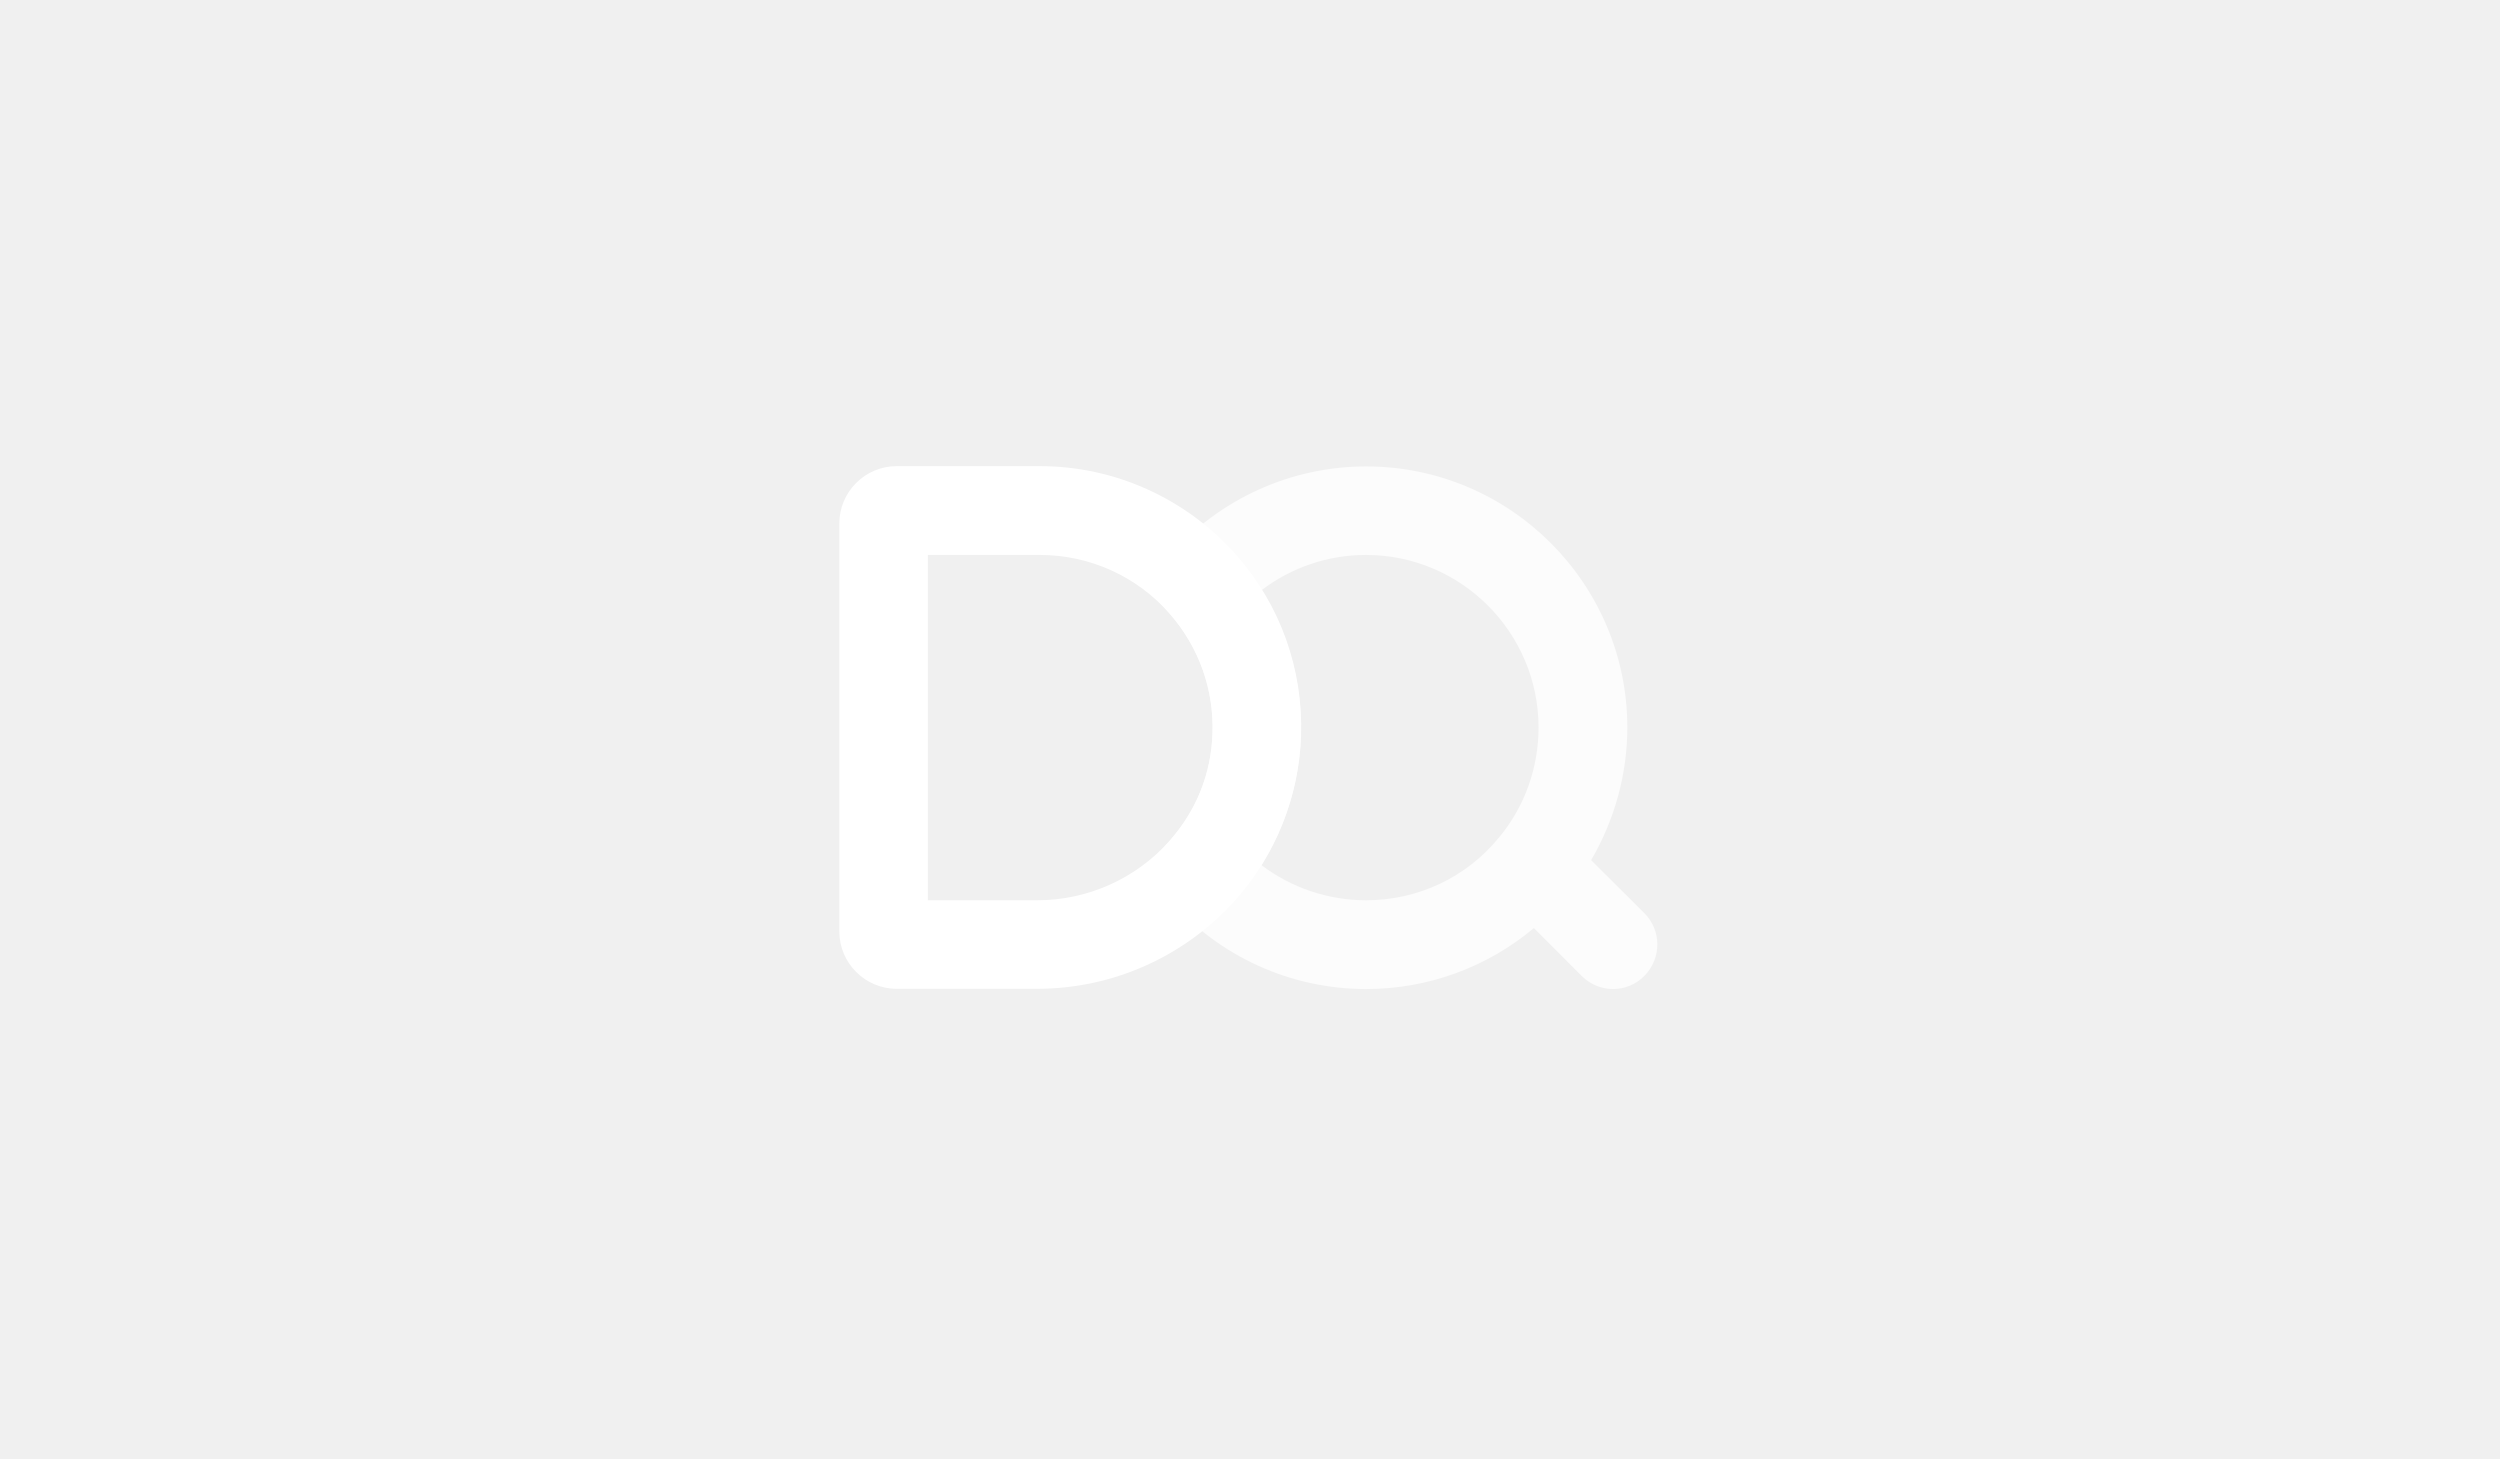
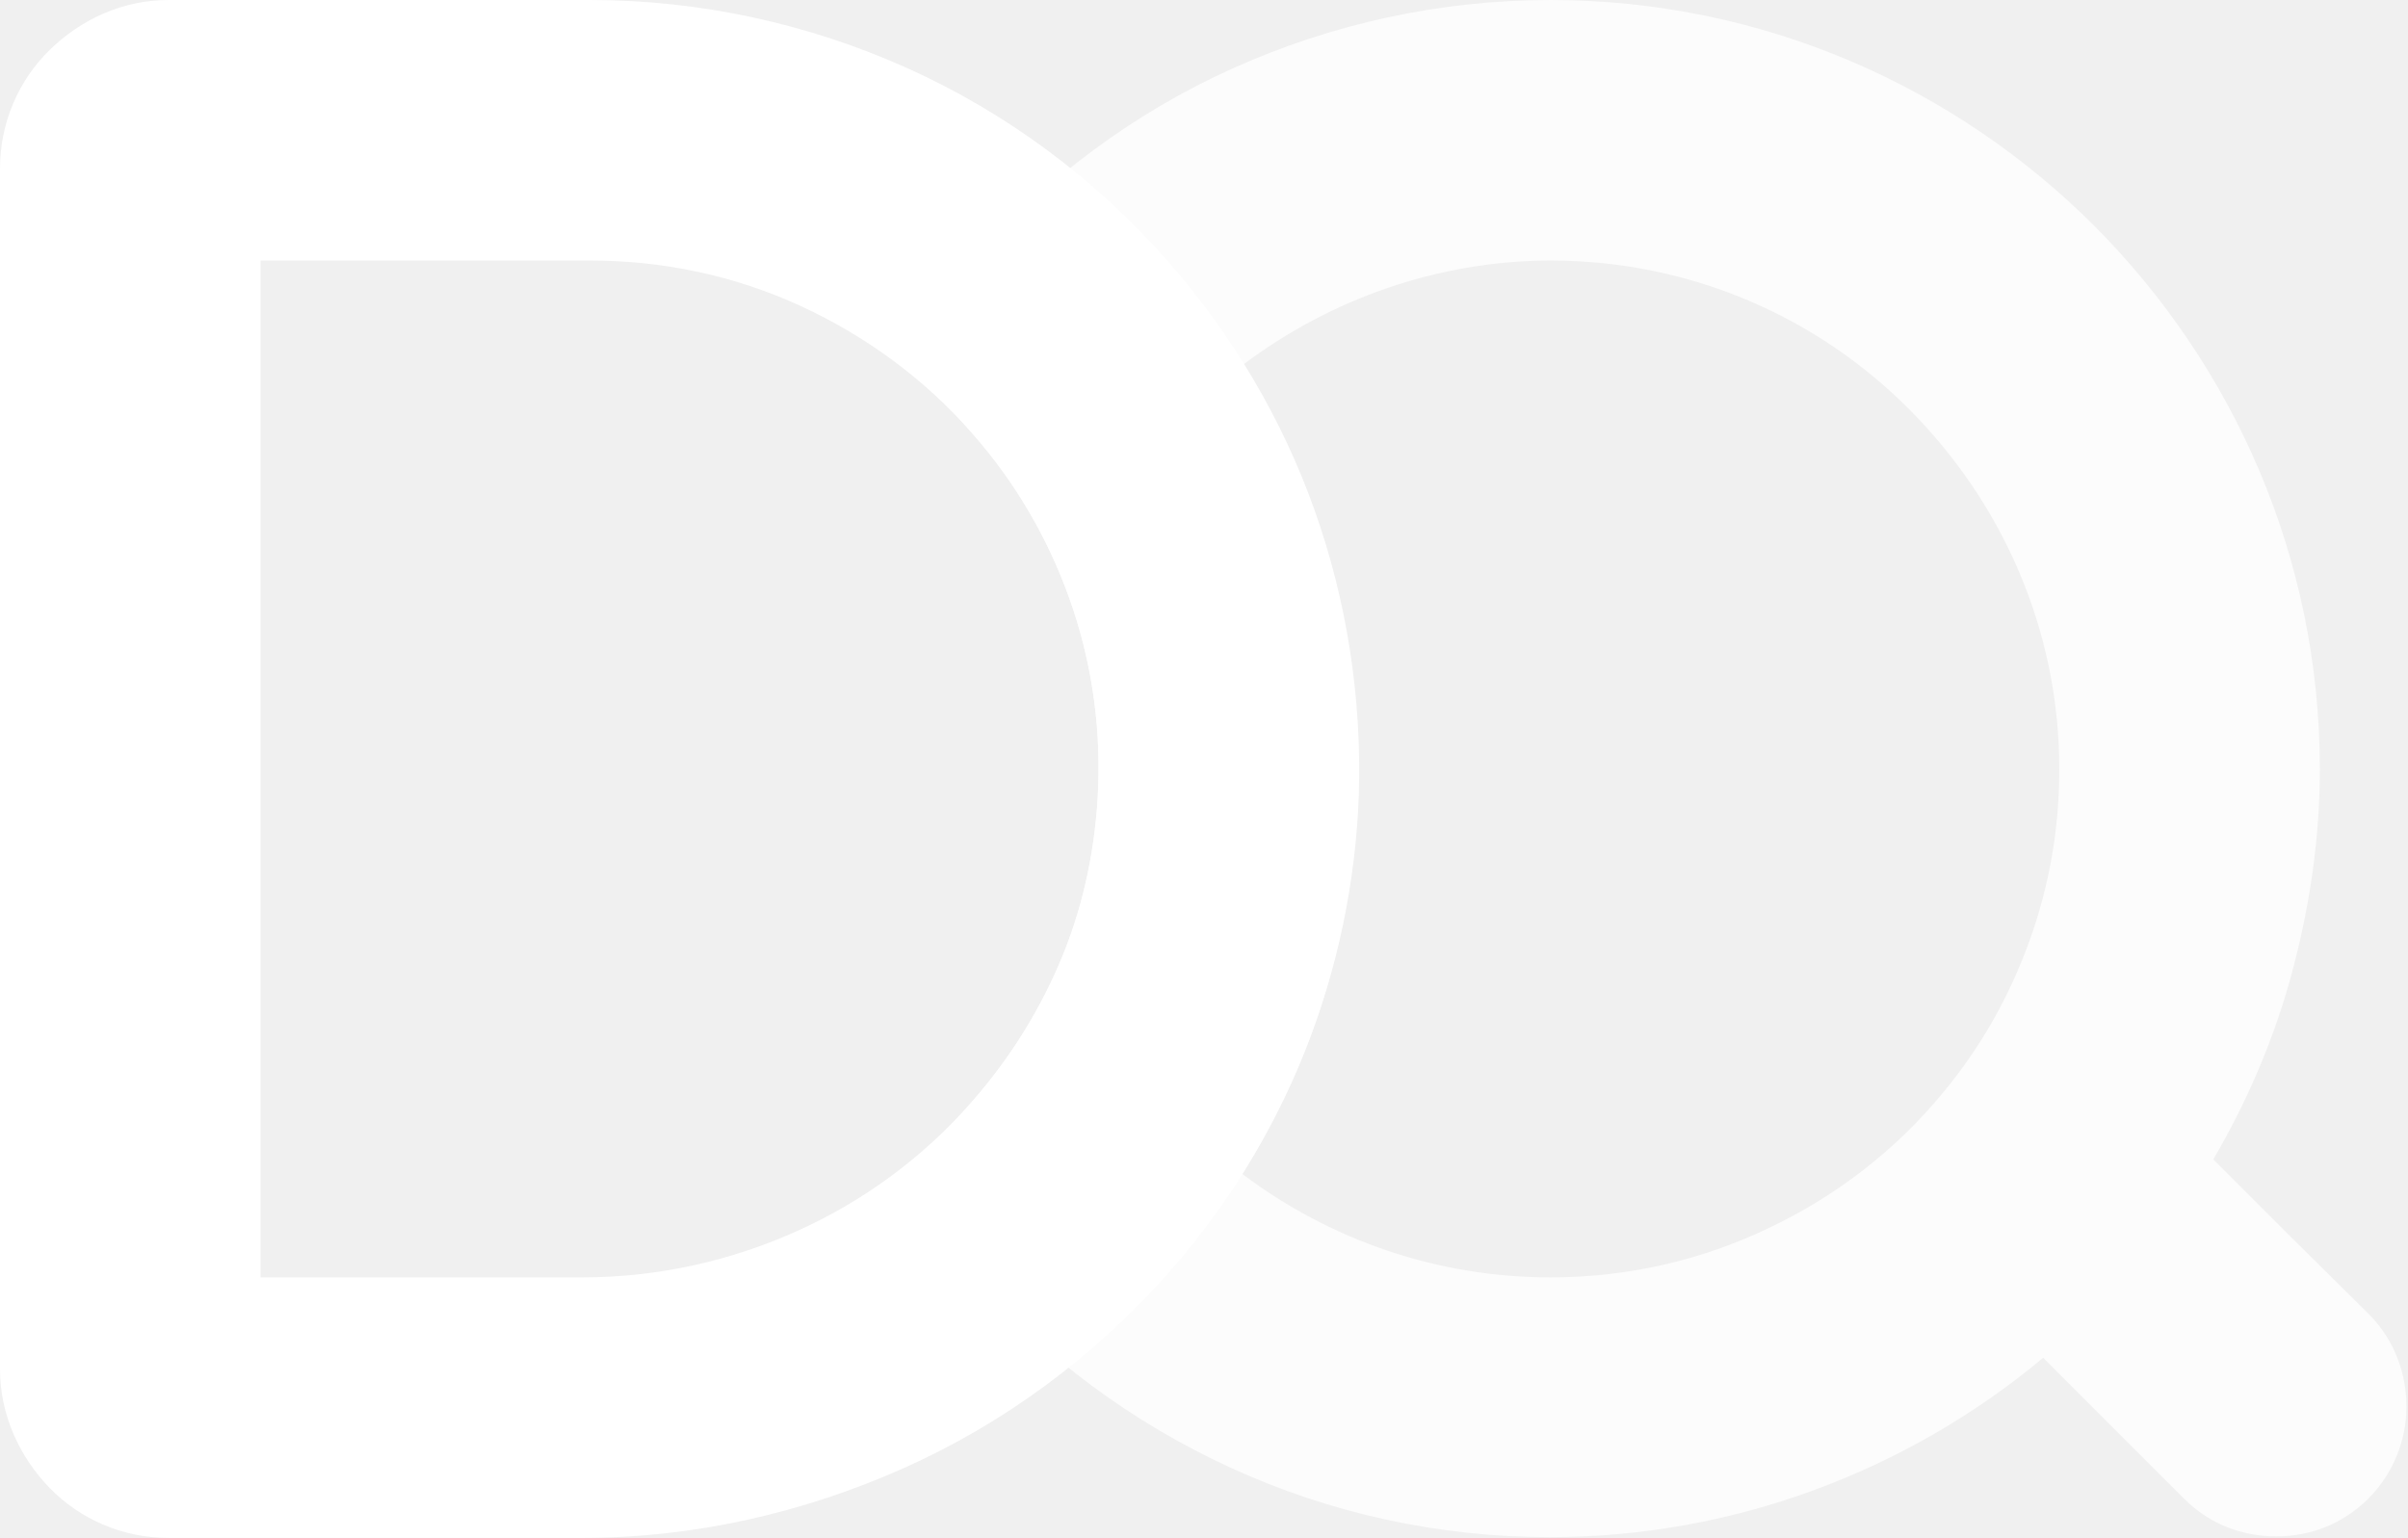
- <svg xmlns="http://www.w3.org/2000/svg" version="1.1" id="Layer_1" x="0px" y="0px" viewBox="0 0 960 560" style="enable-background:new 0 0 960 560;" xml:space="preserve">
+ <svg xmlns="http://www.w3.org/2000/svg" version="1.1" id="Layer_1" x="0px" y="0px" viewBox="0 0 314.2 200.7" style="enable-background:new 0 0 314.2 200.7;" xml:space="preserve">
  <style type="text/css">
	.st0{opacity:0.77;}
	.st1{fill:#FFFFFF;}
</style>
  <g id="XMLID_24_" class="st0">
-     <path id="XMLID_19_" class="st1" d="M631.4,350.6L611,330.3c9-15.4,13.9-33,13.9-50.9c0-55.3-45-100.3-100.3-100.3   c-28.9,0-56.4,12.5-75.4,34.2l-9.8,11.2l9.8,11.2c11.2,12.7,17,29,16.4,46c-0.5,15.4-6.2,29.6-16.5,41.2l-9.9,11.2l9.8,11.3   c19.1,21.9,46.6,34.4,75.6,34.4c23.8,0,46.5-8.4,64.4-23.4l18.4,18.4c3.3,3.3,7.7,5,12,5c4.4,0,8.7-1.7,12-5   C638.1,368,638.1,357.3,631.4,350.6z M524.6,345.7c-14.6,0-28.7-4.8-40.2-13.5c9.3-14.8,14.5-31.8,15.1-49.3   c0.7-20.1-4.6-39.6-15-56.3c11.4-8.7,25.5-13.5,40-13.5c36.6,0,66.3,29.8,66.3,66.3c0,15.3-5.3,30.3-15.1,42.1c0,0,0,0-0.1,0.1   C563.1,336.9,544.5,345.7,524.6,345.7z" />
+     <path id="XMLID_19_" class="st1" d="M309.2,171.6L299,161.5l-10.2-10.2c4.5-7.7,8-15.9,10.3-24.5c2.3-8.6,3.6-17.5,3.6-26.4   c0-27.7-11.3-52.7-29.4-70.9C255.1,11.3,230,0,202.3,0c-14.4,0-28.5,3.1-41.4,8.9c-12.9,5.8-24.5,14.4-34,25.2l-4.9,5.6l-4.9,5.6   L122,51l4.9,5.6c5.6,6.4,9.8,13.6,12.6,21.4c2.8,7.8,4.1,16.1,3.8,24.6c-0.3,7.7-1.8,15.1-4.6,22s-6.8,13.4-11.9,19.2l-5,5.6   l-5,5.6l4.9,5.6l4.9,5.6c9.5,10.9,21.2,19.5,34.1,25.4c12.9,5.9,27,9,41.5,9c11.9,0,23.5-2.1,34.4-6.1c10.9-4,21-9.8,30-17.3   l9.2,9.2l9.2,9.2c1.7,1.7,3.6,2.9,5.6,3.7c2,0.8,4.2,1.2,6.4,1.2c2.2,0,4.4-0.4,6.4-1.2c2-0.8,4-2.1,5.6-3.7c3.3-3.3,5-7.7,5-12   S312.5,175,309.2,171.6z M202.3,166.7c-7.3,0-14.5-1.2-21.3-3.5c-6.8-2.3-13.2-5.7-18.9-10c4.6-7.4,8.3-15.3,10.8-23.6   s4-16.9,4.3-25.7c0.3-10-0.8-19.9-3.3-29.4c-2.5-9.5-6.4-18.5-11.7-26.9c5.7-4.3,12.1-7.7,18.8-10S195,34,202.3,34   c18.3,0,34.9,7.4,46.9,19.5s19.5,28.6,19.5,46.9c0,7.7-1.3,15.2-3.9,22.4s-6.3,13.8-11.2,19.7c0,0,0,0,0,0c0,0,0,0,0,0   c-6.3,7.7-14.2,13.7-22.9,17.8C221.9,164.5,212.3,166.7,202.3,166.7z" />
  </g>
  <g id="XMLID_26_">
-     <path id="XMLID_4_" class="st1" d="M398.3,379.7h-54c-12.1,0-22-9.9-22-22V201c0-12.1,9.9-22,22-22h55c28.9,0,56.4,12.5,75.5,34.2   c16.9,19.2,25.7,43.9,24.8,69.6l0,0c-0.8,23-9.7,45.3-25,62.6C455.2,367.2,427.4,379.7,398.3,379.7z M356.3,345.7h42   c19.4,0,37.9-8.3,50.8-22.8c10.3-11.6,16-25.8,16.5-41.2v0c0.6-17-5.3-33.3-16.4-46c-12.6-14.4-30.8-22.6-49.9-22.6h-43V345.7z" />
+     <path id="XMLID_4_" class="st1" d="M76,200.7H49H22c-6.1,0-11.6-2.5-15.5-6.5S0,184.7,0,178.7v-78.3V22c0-6.1,2.5-11.6,6.5-15.5   S15.9,0,22,0h27.5H77c14.4,0,28.5,3.1,41.4,8.9s24.5,14.4,34,25.2c8.4,9.6,14.9,20.6,19.1,32.4s6.2,24.4,5.8,37.2l0,0l0,0   c-0.4,11.5-2.8,22.8-7,33.4s-10.3,20.5-18,29.2c-9.7,10.9-21.4,19.5-34.4,25.3S90.6,200.7,76,200.7z M34,166.7h21h21   c9.7,0,19.2-2.1,27.9-6s16.5-9.6,22.9-16.9c5.1-5.8,9.1-12.3,11.9-19.2s4.3-14.3,4.6-22v0v0c0.3-8.5-1-16.8-3.8-24.6   s-7-15.1-12.6-21.4c-6.3-7.2-14-12.8-22.5-16.7S86.6,34,77,34H55.5H34v66.3V166.7z" />
  </g>
</svg>
